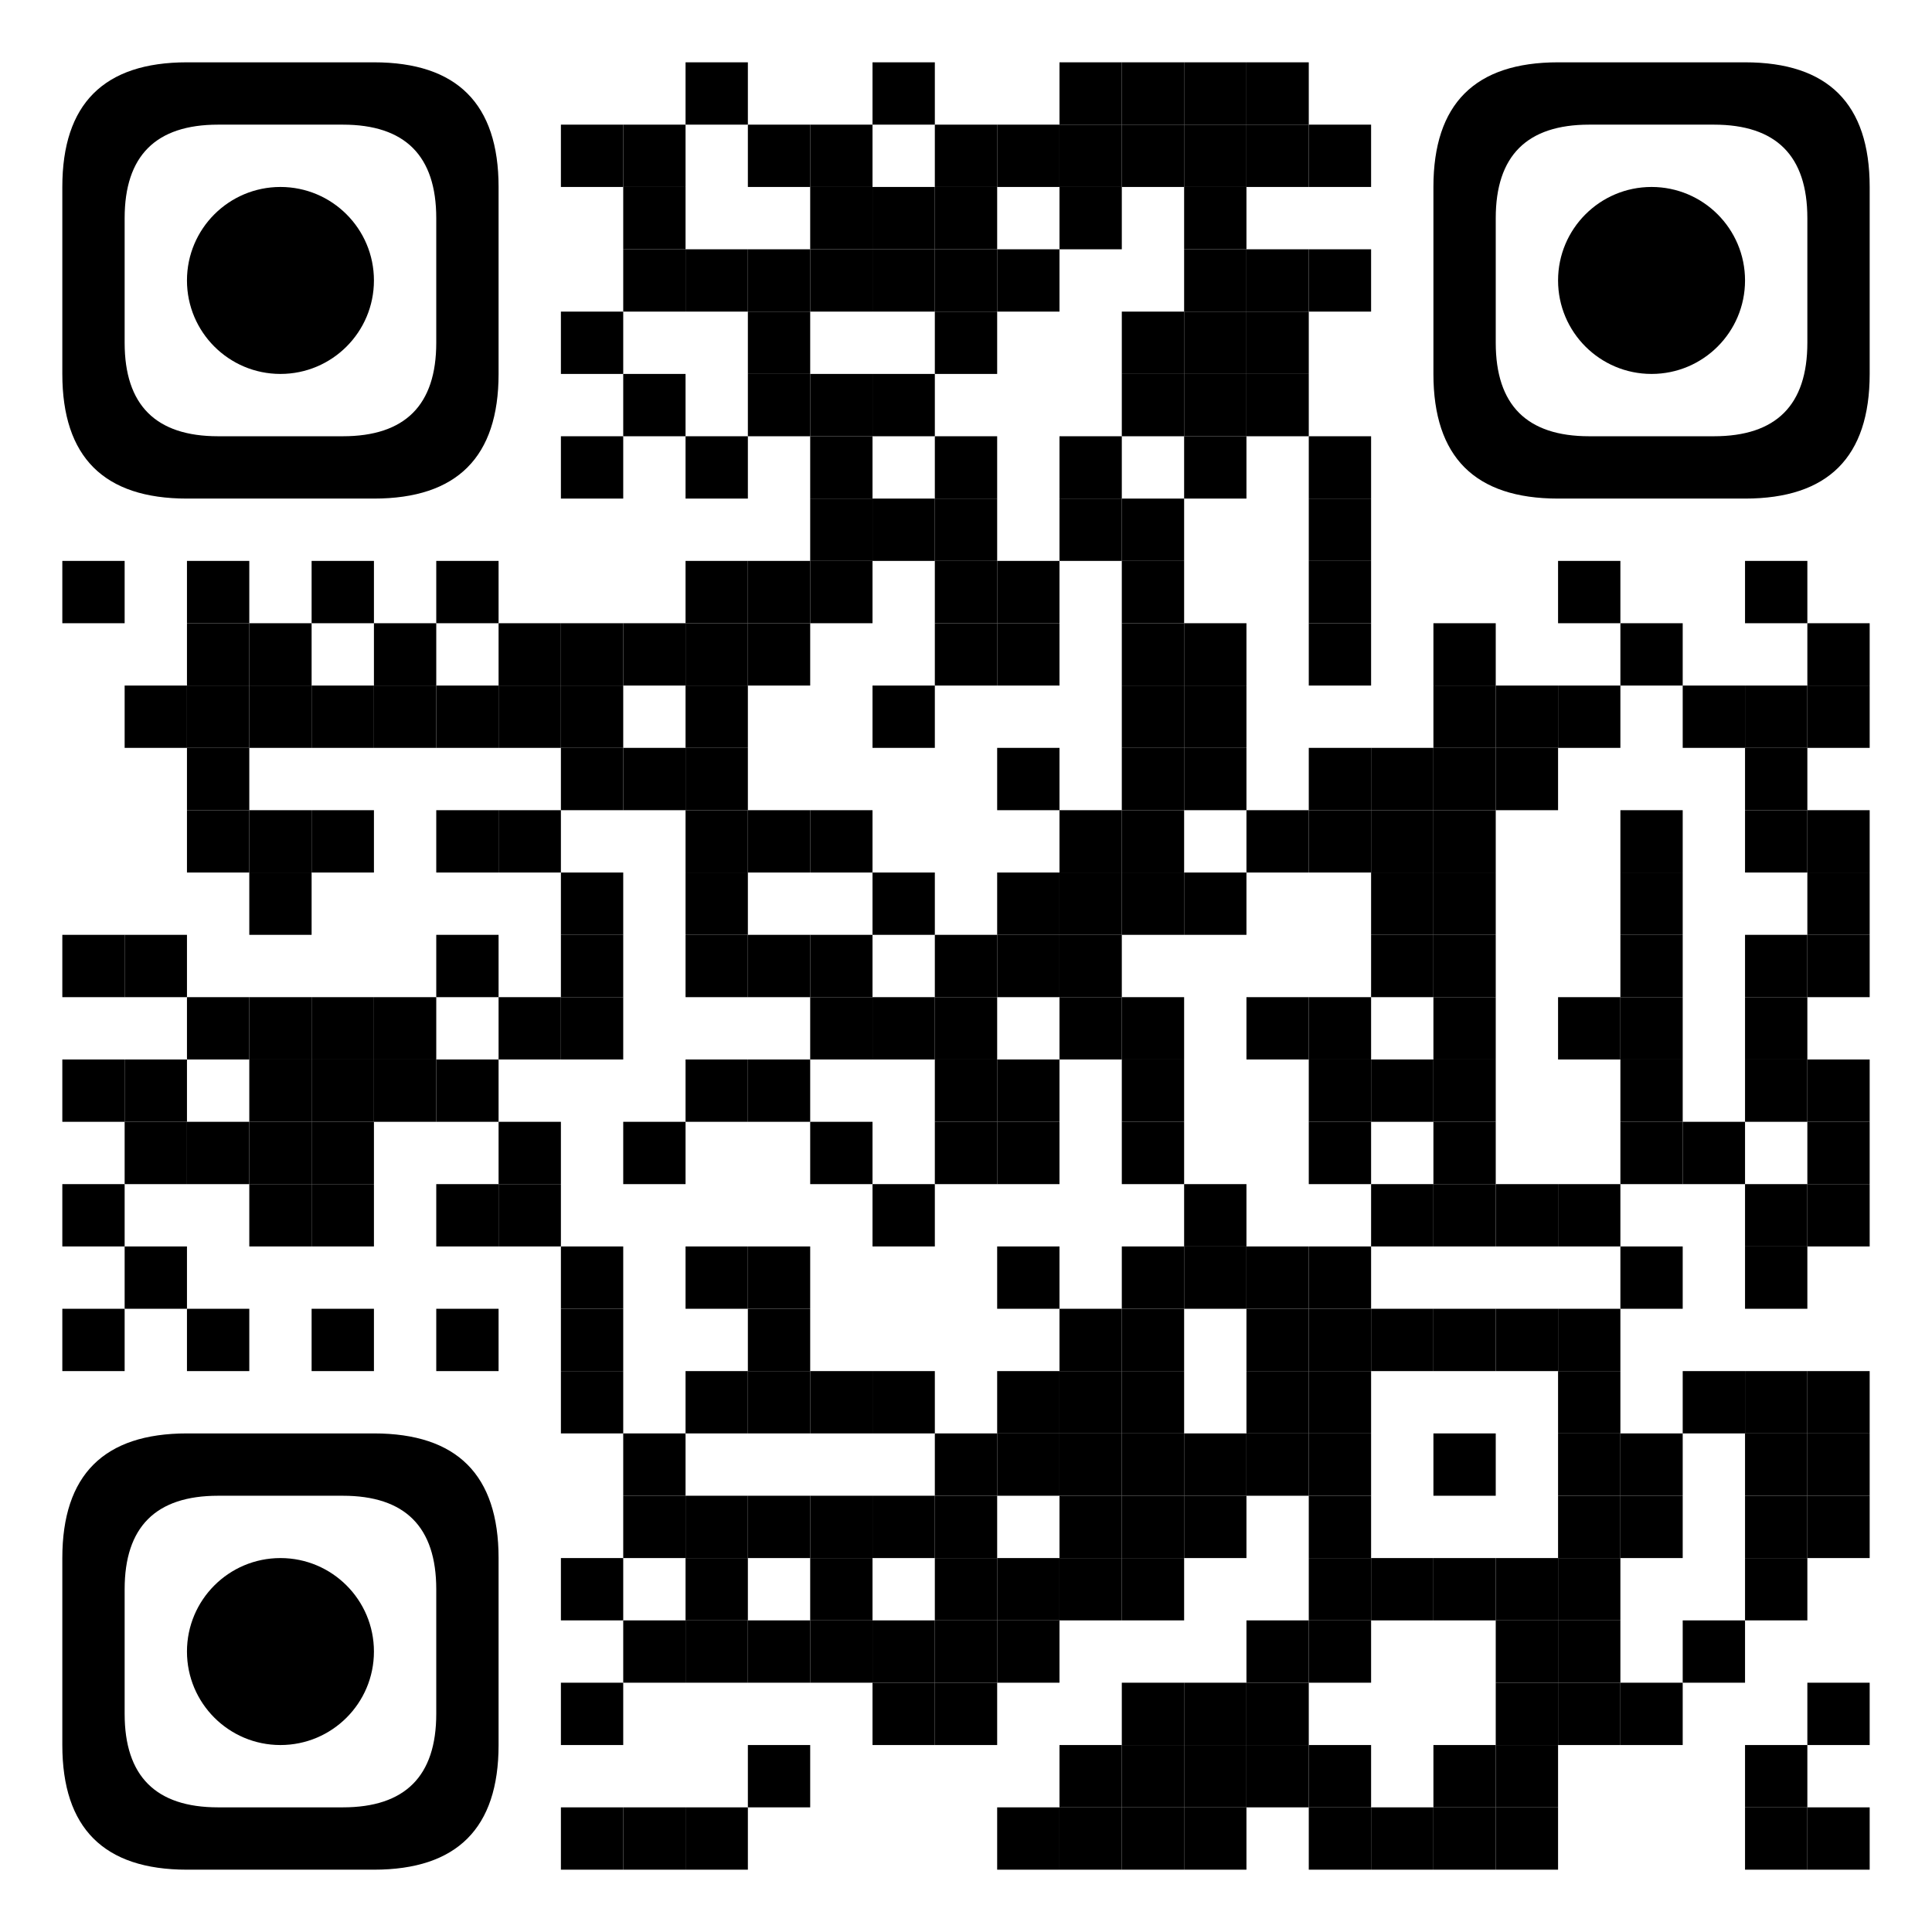
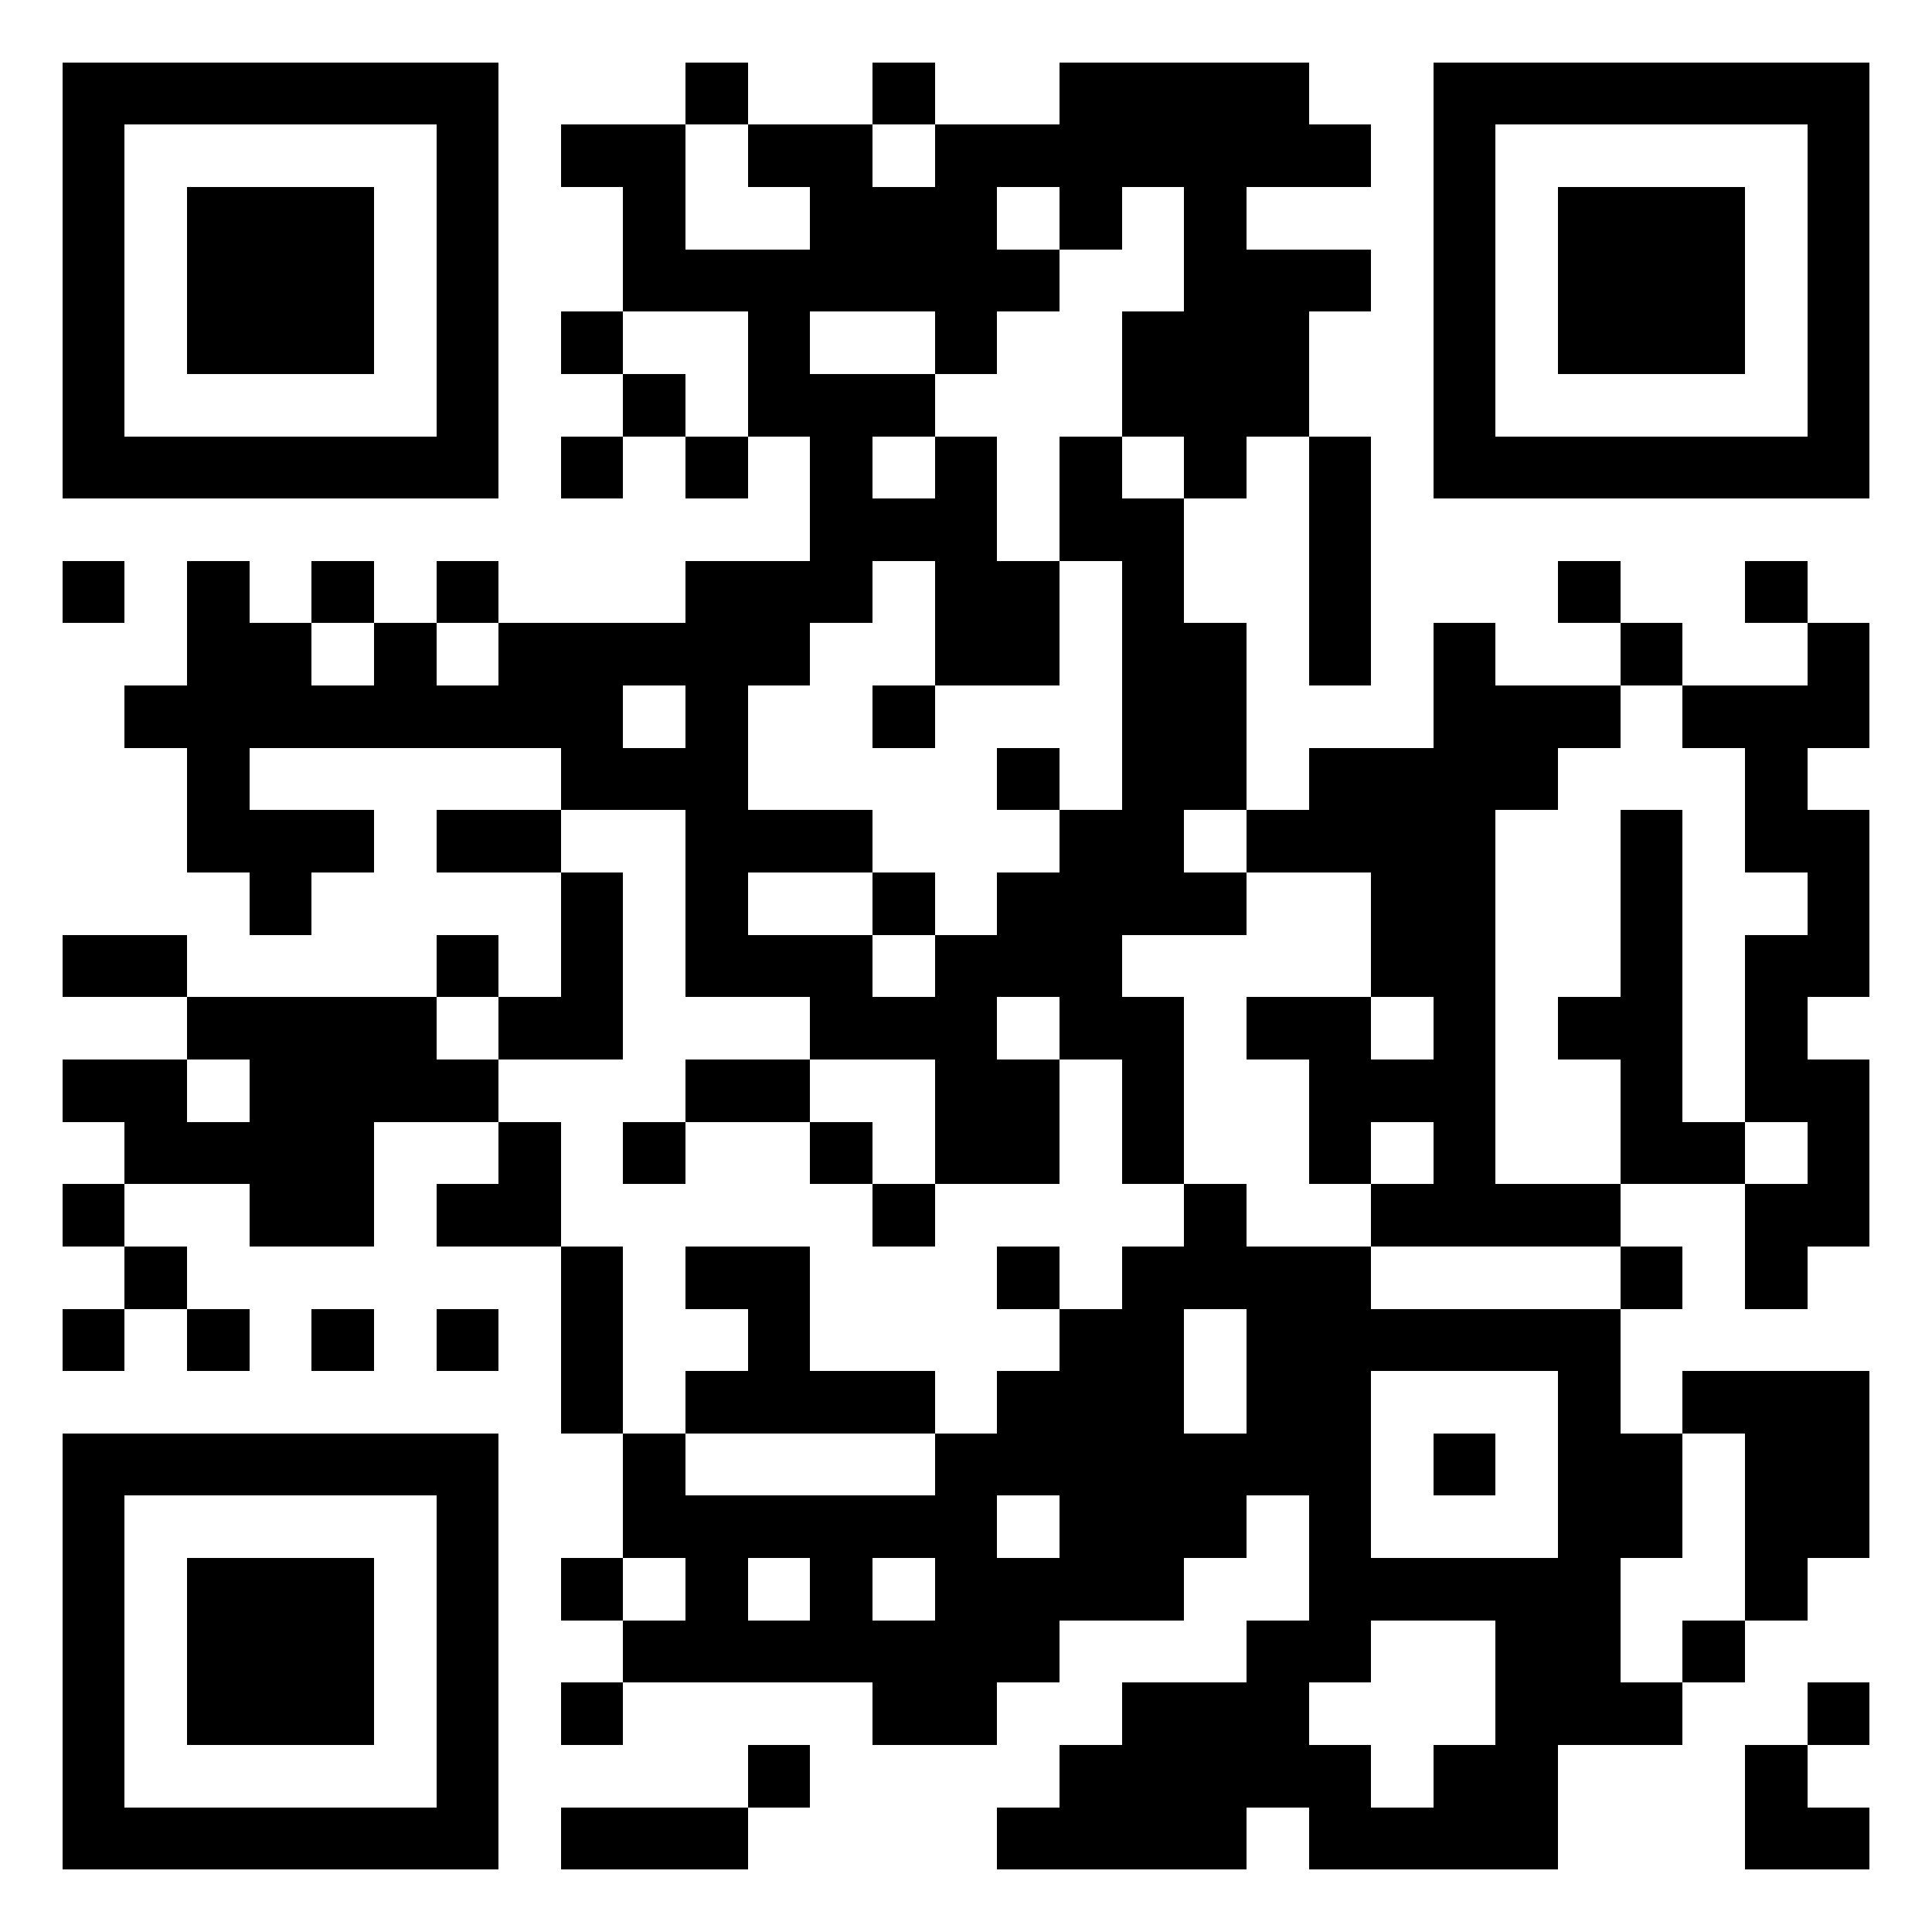
- <svg xmlns="http://www.w3.org/2000/svg" viewBox="0 0 310 310" width="310" height="310" shape-rendering="geometricPrecision">
+ <svg xmlns="http://www.w3.org/2000/svg" viewBox="0 0 310 310" width="310" height="310" shape-rendering="crispEdges">
  <rect x="110" y="10" width="10" height="10" fill="#000000" />
  <rect x="140" y="10" width="10" height="10" fill="#000000" />
  <rect x="170" y="10" width="10" height="10" fill="#000000" />
  <rect x="180" y="10" width="10" height="10" fill="#000000" />
  <rect x="190" y="10" width="10" height="10" fill="#000000" />
  <rect x="200" y="10" width="10" height="10" fill="#000000" />
  <rect x="90" y="20" width="10" height="10" fill="#000000" />
  <rect x="100" y="20" width="10" height="10" fill="#000000" />
  <rect x="120" y="20" width="10" height="10" fill="#000000" />
  <rect x="130" y="20" width="10" height="10" fill="#000000" />
  <rect x="150" y="20" width="10" height="10" fill="#000000" />
  <rect x="160" y="20" width="10" height="10" fill="#000000" />
  <rect x="170" y="20" width="10" height="10" fill="#000000" />
  <rect x="180" y="20" width="10" height="10" fill="#000000" />
  <rect x="190" y="20" width="10" height="10" fill="#000000" />
  <rect x="200" y="20" width="10" height="10" fill="#000000" />
  <rect x="210" y="20" width="10" height="10" fill="#000000" />
  <rect x="100" y="30" width="10" height="10" fill="#000000" />
  <rect x="130" y="30" width="10" height="10" fill="#000000" />
  <rect x="140" y="30" width="10" height="10" fill="#000000" />
  <rect x="150" y="30" width="10" height="10" fill="#000000" />
  <rect x="170" y="30" width="10" height="10" fill="#000000" />
  <rect x="190" y="30" width="10" height="10" fill="#000000" />
  <rect x="100" y="40" width="10" height="10" fill="#000000" />
  <rect x="110" y="40" width="10" height="10" fill="#000000" />
  <rect x="120" y="40" width="10" height="10" fill="#000000" />
  <rect x="130" y="40" width="10" height="10" fill="#000000" />
  <rect x="140" y="40" width="10" height="10" fill="#000000" />
  <rect x="150" y="40" width="10" height="10" fill="#000000" />
  <rect x="160" y="40" width="10" height="10" fill="#000000" />
  <rect x="190" y="40" width="10" height="10" fill="#000000" />
  <rect x="200" y="40" width="10" height="10" fill="#000000" />
  <rect x="210" y="40" width="10" height="10" fill="#000000" />
  <rect x="90" y="50" width="10" height="10" fill="#000000" />
  <rect x="120" y="50" width="10" height="10" fill="#000000" />
  <rect x="150" y="50" width="10" height="10" fill="#000000" />
  <rect x="180" y="50" width="10" height="10" fill="#000000" />
  <rect x="190" y="50" width="10" height="10" fill="#000000" />
  <rect x="200" y="50" width="10" height="10" fill="#000000" />
  <rect x="100" y="60" width="10" height="10" fill="#000000" />
  <rect x="120" y="60" width="10" height="10" fill="#000000" />
  <rect x="130" y="60" width="10" height="10" fill="#000000" />
  <rect x="140" y="60" width="10" height="10" fill="#000000" />
  <rect x="180" y="60" width="10" height="10" fill="#000000" />
  <rect x="190" y="60" width="10" height="10" fill="#000000" />
  <rect x="200" y="60" width="10" height="10" fill="#000000" />
  <rect x="90" y="70" width="10" height="10" fill="#000000" />
  <rect x="110" y="70" width="10" height="10" fill="#000000" />
  <rect x="130" y="70" width="10" height="10" fill="#000000" />
  <rect x="150" y="70" width="10" height="10" fill="#000000" />
  <rect x="170" y="70" width="10" height="10" fill="#000000" />
  <rect x="190" y="70" width="10" height="10" fill="#000000" />
  <rect x="210" y="70" width="10" height="10" fill="#000000" />
  <rect x="130" y="80" width="10" height="10" fill="#000000" />
  <rect x="140" y="80" width="10" height="10" fill="#000000" />
  <rect x="150" y="80" width="10" height="10" fill="#000000" />
  <rect x="170" y="80" width="10" height="10" fill="#000000" />
  <rect x="180" y="80" width="10" height="10" fill="#000000" />
  <rect x="210" y="80" width="10" height="10" fill="#000000" />
  <rect x="10" y="90" width="10" height="10" fill="#000000" />
  <rect x="30" y="90" width="10" height="10" fill="#000000" />
  <rect x="50" y="90" width="10" height="10" fill="#000000" />
  <rect x="70" y="90" width="10" height="10" fill="#000000" />
  <rect x="110" y="90" width="10" height="10" fill="#000000" />
  <rect x="120" y="90" width="10" height="10" fill="#000000" />
  <rect x="130" y="90" width="10" height="10" fill="#000000" />
  <rect x="150" y="90" width="10" height="10" fill="#000000" />
  <rect x="160" y="90" width="10" height="10" fill="#000000" />
  <rect x="180" y="90" width="10" height="10" fill="#000000" />
  <rect x="210" y="90" width="10" height="10" fill="#000000" />
  <rect x="250" y="90" width="10" height="10" fill="#000000" />
  <rect x="280" y="90" width="10" height="10" fill="#000000" />
  <rect x="30" y="100" width="10" height="10" fill="#000000" />
  <rect x="40" y="100" width="10" height="10" fill="#000000" />
  <rect x="60" y="100" width="10" height="10" fill="#000000" />
  <rect x="80" y="100" width="10" height="10" fill="#000000" />
  <rect x="90" y="100" width="10" height="10" fill="#000000" />
  <rect x="100" y="100" width="10" height="10" fill="#000000" />
  <rect x="110" y="100" width="10" height="10" fill="#000000" />
  <rect x="120" y="100" width="10" height="10" fill="#000000" />
  <rect x="150" y="100" width="10" height="10" fill="#000000" />
  <rect x="160" y="100" width="10" height="10" fill="#000000" />
  <rect x="180" y="100" width="10" height="10" fill="#000000" />
  <rect x="190" y="100" width="10" height="10" fill="#000000" />
  <rect x="210" y="100" width="10" height="10" fill="#000000" />
  <rect x="230" y="100" width="10" height="10" fill="#000000" />
  <rect x="260" y="100" width="10" height="10" fill="#000000" />
  <rect x="290" y="100" width="10" height="10" fill="#000000" />
  <rect x="20" y="110" width="10" height="10" fill="#000000" />
  <rect x="30" y="110" width="10" height="10" fill="#000000" />
  <rect x="40" y="110" width="10" height="10" fill="#000000" />
  <rect x="50" y="110" width="10" height="10" fill="#000000" />
  <rect x="60" y="110" width="10" height="10" fill="#000000" />
  <rect x="70" y="110" width="10" height="10" fill="#000000" />
  <rect x="80" y="110" width="10" height="10" fill="#000000" />
  <rect x="90" y="110" width="10" height="10" fill="#000000" />
  <rect x="110" y="110" width="10" height="10" fill="#000000" />
  <rect x="140" y="110" width="10" height="10" fill="#000000" />
  <rect x="180" y="110" width="10" height="10" fill="#000000" />
  <rect x="190" y="110" width="10" height="10" fill="#000000" />
  <rect x="230" y="110" width="10" height="10" fill="#000000" />
  <rect x="240" y="110" width="10" height="10" fill="#000000" />
  <rect x="250" y="110" width="10" height="10" fill="#000000" />
  <rect x="270" y="110" width="10" height="10" fill="#000000" />
  <rect x="280" y="110" width="10" height="10" fill="#000000" />
  <rect x="290" y="110" width="10" height="10" fill="#000000" />
  <rect x="30" y="120" width="10" height="10" fill="#000000" />
  <rect x="90" y="120" width="10" height="10" fill="#000000" />
  <rect x="100" y="120" width="10" height="10" fill="#000000" />
  <rect x="110" y="120" width="10" height="10" fill="#000000" />
  <rect x="160" y="120" width="10" height="10" fill="#000000" />
  <rect x="180" y="120" width="10" height="10" fill="#000000" />
  <rect x="190" y="120" width="10" height="10" fill="#000000" />
  <rect x="210" y="120" width="10" height="10" fill="#000000" />
  <rect x="220" y="120" width="10" height="10" fill="#000000" />
  <rect x="230" y="120" width="10" height="10" fill="#000000" />
  <rect x="240" y="120" width="10" height="10" fill="#000000" />
  <rect x="280" y="120" width="10" height="10" fill="#000000" />
  <rect x="30" y="130" width="10" height="10" fill="#000000" />
  <rect x="40" y="130" width="10" height="10" fill="#000000" />
  <rect x="50" y="130" width="10" height="10" fill="#000000" />
  <rect x="70" y="130" width="10" height="10" fill="#000000" />
  <rect x="80" y="130" width="10" height="10" fill="#000000" />
  <rect x="110" y="130" width="10" height="10" fill="#000000" />
  <rect x="120" y="130" width="10" height="10" fill="#000000" />
  <rect x="130" y="130" width="10" height="10" fill="#000000" />
  <rect x="170" y="130" width="10" height="10" fill="#000000" />
  <rect x="180" y="130" width="10" height="10" fill="#000000" />
  <rect x="200" y="130" width="10" height="10" fill="#000000" />
  <rect x="210" y="130" width="10" height="10" fill="#000000" />
  <rect x="220" y="130" width="10" height="10" fill="#000000" />
  <rect x="230" y="130" width="10" height="10" fill="#000000" />
  <rect x="260" y="130" width="10" height="10" fill="#000000" />
  <rect x="280" y="130" width="10" height="10" fill="#000000" />
  <rect x="290" y="130" width="10" height="10" fill="#000000" />
  <rect x="40" y="140" width="10" height="10" fill="#000000" />
  <rect x="90" y="140" width="10" height="10" fill="#000000" />
  <rect x="110" y="140" width="10" height="10" fill="#000000" />
  <rect x="140" y="140" width="10" height="10" fill="#000000" />
  <rect x="160" y="140" width="10" height="10" fill="#000000" />
  <rect x="170" y="140" width="10" height="10" fill="#000000" />
  <rect x="180" y="140" width="10" height="10" fill="#000000" />
  <rect x="190" y="140" width="10" height="10" fill="#000000" />
  <rect x="220" y="140" width="10" height="10" fill="#000000" />
  <rect x="230" y="140" width="10" height="10" fill="#000000" />
  <rect x="260" y="140" width="10" height="10" fill="#000000" />
  <rect x="290" y="140" width="10" height="10" fill="#000000" />
  <rect x="10" y="150" width="10" height="10" fill="#000000" />
  <rect x="20" y="150" width="10" height="10" fill="#000000" />
  <rect x="70" y="150" width="10" height="10" fill="#000000" />
  <rect x="90" y="150" width="10" height="10" fill="#000000" />
  <rect x="110" y="150" width="10" height="10" fill="#000000" />
  <rect x="120" y="150" width="10" height="10" fill="#000000" />
  <rect x="130" y="150" width="10" height="10" fill="#000000" />
  <rect x="150" y="150" width="10" height="10" fill="#000000" />
  <rect x="160" y="150" width="10" height="10" fill="#000000" />
  <rect x="170" y="150" width="10" height="10" fill="#000000" />
  <rect x="220" y="150" width="10" height="10" fill="#000000" />
  <rect x="230" y="150" width="10" height="10" fill="#000000" />
  <rect x="260" y="150" width="10" height="10" fill="#000000" />
  <rect x="280" y="150" width="10" height="10" fill="#000000" />
  <rect x="290" y="150" width="10" height="10" fill="#000000" />
  <rect x="30" y="160" width="10" height="10" fill="#000000" />
  <rect x="40" y="160" width="10" height="10" fill="#000000" />
  <rect x="50" y="160" width="10" height="10" fill="#000000" />
  <rect x="60" y="160" width="10" height="10" fill="#000000" />
  <rect x="80" y="160" width="10" height="10" fill="#000000" />
  <rect x="90" y="160" width="10" height="10" fill="#000000" />
  <rect x="130" y="160" width="10" height="10" fill="#000000" />
  <rect x="140" y="160" width="10" height="10" fill="#000000" />
  <rect x="150" y="160" width="10" height="10" fill="#000000" />
  <rect x="170" y="160" width="10" height="10" fill="#000000" />
  <rect x="180" y="160" width="10" height="10" fill="#000000" />
  <rect x="200" y="160" width="10" height="10" fill="#000000" />
  <rect x="210" y="160" width="10" height="10" fill="#000000" />
  <rect x="230" y="160" width="10" height="10" fill="#000000" />
  <rect x="250" y="160" width="10" height="10" fill="#000000" />
  <rect x="260" y="160" width="10" height="10" fill="#000000" />
  <rect x="280" y="160" width="10" height="10" fill="#000000" />
  <rect x="10" y="170" width="10" height="10" fill="#000000" />
  <rect x="20" y="170" width="10" height="10" fill="#000000" />
  <rect x="40" y="170" width="10" height="10" fill="#000000" />
  <rect x="50" y="170" width="10" height="10" fill="#000000" />
  <rect x="60" y="170" width="10" height="10" fill="#000000" />
  <rect x="70" y="170" width="10" height="10" fill="#000000" />
  <rect x="110" y="170" width="10" height="10" fill="#000000" />
  <rect x="120" y="170" width="10" height="10" fill="#000000" />
  <rect x="150" y="170" width="10" height="10" fill="#000000" />
  <rect x="160" y="170" width="10" height="10" fill="#000000" />
  <rect x="180" y="170" width="10" height="10" fill="#000000" />
  <rect x="210" y="170" width="10" height="10" fill="#000000" />
  <rect x="220" y="170" width="10" height="10" fill="#000000" />
  <rect x="230" y="170" width="10" height="10" fill="#000000" />
  <rect x="260" y="170" width="10" height="10" fill="#000000" />
  <rect x="280" y="170" width="10" height="10" fill="#000000" />
  <rect x="290" y="170" width="10" height="10" fill="#000000" />
  <rect x="20" y="180" width="10" height="10" fill="#000000" />
  <rect x="30" y="180" width="10" height="10" fill="#000000" />
  <rect x="40" y="180" width="10" height="10" fill="#000000" />
  <rect x="50" y="180" width="10" height="10" fill="#000000" />
  <rect x="80" y="180" width="10" height="10" fill="#000000" />
  <rect x="100" y="180" width="10" height="10" fill="#000000" />
  <rect x="130" y="180" width="10" height="10" fill="#000000" />
  <rect x="150" y="180" width="10" height="10" fill="#000000" />
  <rect x="160" y="180" width="10" height="10" fill="#000000" />
  <rect x="180" y="180" width="10" height="10" fill="#000000" />
  <rect x="210" y="180" width="10" height="10" fill="#000000" />
  <rect x="230" y="180" width="10" height="10" fill="#000000" />
  <rect x="260" y="180" width="10" height="10" fill="#000000" />
  <rect x="270" y="180" width="10" height="10" fill="#000000" />
  <rect x="290" y="180" width="10" height="10" fill="#000000" />
  <rect x="10" y="190" width="10" height="10" fill="#000000" />
  <rect x="40" y="190" width="10" height="10" fill="#000000" />
  <rect x="50" y="190" width="10" height="10" fill="#000000" />
  <rect x="70" y="190" width="10" height="10" fill="#000000" />
  <rect x="80" y="190" width="10" height="10" fill="#000000" />
  <rect x="140" y="190" width="10" height="10" fill="#000000" />
  <rect x="190" y="190" width="10" height="10" fill="#000000" />
  <rect x="220" y="190" width="10" height="10" fill="#000000" />
  <rect x="230" y="190" width="10" height="10" fill="#000000" />
  <rect x="240" y="190" width="10" height="10" fill="#000000" />
  <rect x="250" y="190" width="10" height="10" fill="#000000" />
  <rect x="280" y="190" width="10" height="10" fill="#000000" />
  <rect x="290" y="190" width="10" height="10" fill="#000000" />
  <rect x="20" y="200" width="10" height="10" fill="#000000" />
  <rect x="90" y="200" width="10" height="10" fill="#000000" />
  <rect x="110" y="200" width="10" height="10" fill="#000000" />
  <rect x="120" y="200" width="10" height="10" fill="#000000" />
  <rect x="160" y="200" width="10" height="10" fill="#000000" />
  <rect x="180" y="200" width="10" height="10" fill="#000000" />
  <rect x="190" y="200" width="10" height="10" fill="#000000" />
  <rect x="200" y="200" width="10" height="10" fill="#000000" />
  <rect x="210" y="200" width="10" height="10" fill="#000000" />
  <rect x="260" y="200" width="10" height="10" fill="#000000" />
  <rect x="280" y="200" width="10" height="10" fill="#000000" />
  <rect x="10" y="210" width="10" height="10" fill="#000000" />
  <rect x="30" y="210" width="10" height="10" fill="#000000" />
  <rect x="50" y="210" width="10" height="10" fill="#000000" />
  <rect x="70" y="210" width="10" height="10" fill="#000000" />
  <rect x="90" y="210" width="10" height="10" fill="#000000" />
  <rect x="120" y="210" width="10" height="10" fill="#000000" />
  <rect x="170" y="210" width="10" height="10" fill="#000000" />
  <rect x="180" y="210" width="10" height="10" fill="#000000" />
  <rect x="200" y="210" width="10" height="10" fill="#000000" />
  <rect x="210" y="210" width="10" height="10" fill="#000000" />
  <rect x="220" y="210" width="10" height="10" fill="#000000" />
  <rect x="230" y="210" width="10" height="10" fill="#000000" />
  <rect x="240" y="210" width="10" height="10" fill="#000000" />
  <rect x="250" y="210" width="10" height="10" fill="#000000" />
  <rect x="90" y="220" width="10" height="10" fill="#000000" />
  <rect x="110" y="220" width="10" height="10" fill="#000000" />
  <rect x="120" y="220" width="10" height="10" fill="#000000" />
  <rect x="130" y="220" width="10" height="10" fill="#000000" />
  <rect x="140" y="220" width="10" height="10" fill="#000000" />
  <rect x="160" y="220" width="10" height="10" fill="#000000" />
  <rect x="170" y="220" width="10" height="10" fill="#000000" />
  <rect x="180" y="220" width="10" height="10" fill="#000000" />
  <rect x="200" y="220" width="10" height="10" fill="#000000" />
  <rect x="210" y="220" width="10" height="10" fill="#000000" />
  <rect x="250" y="220" width="10" height="10" fill="#000000" />
  <rect x="270" y="220" width="10" height="10" fill="#000000" />
  <rect x="280" y="220" width="10" height="10" fill="#000000" />
  <rect x="290" y="220" width="10" height="10" fill="#000000" />
  <rect x="100" y="230" width="10" height="10" fill="#000000" />
  <rect x="150" y="230" width="10" height="10" fill="#000000" />
  <rect x="160" y="230" width="10" height="10" fill="#000000" />
  <rect x="170" y="230" width="10" height="10" fill="#000000" />
  <rect x="180" y="230" width="10" height="10" fill="#000000" />
  <rect x="190" y="230" width="10" height="10" fill="#000000" />
  <rect x="200" y="230" width="10" height="10" fill="#000000" />
  <rect x="210" y="230" width="10" height="10" fill="#000000" />
  <rect x="230" y="230" width="10" height="10" fill="#000000" />
  <rect x="250" y="230" width="10" height="10" fill="#000000" />
  <rect x="260" y="230" width="10" height="10" fill="#000000" />
  <rect x="280" y="230" width="10" height="10" fill="#000000" />
  <rect x="290" y="230" width="10" height="10" fill="#000000" />
  <rect x="100" y="240" width="10" height="10" fill="#000000" />
  <rect x="110" y="240" width="10" height="10" fill="#000000" />
  <rect x="120" y="240" width="10" height="10" fill="#000000" />
  <rect x="130" y="240" width="10" height="10" fill="#000000" />
  <rect x="140" y="240" width="10" height="10" fill="#000000" />
  <rect x="150" y="240" width="10" height="10" fill="#000000" />
  <rect x="170" y="240" width="10" height="10" fill="#000000" />
  <rect x="180" y="240" width="10" height="10" fill="#000000" />
  <rect x="190" y="240" width="10" height="10" fill="#000000" />
  <rect x="210" y="240" width="10" height="10" fill="#000000" />
  <rect x="250" y="240" width="10" height="10" fill="#000000" />
  <rect x="260" y="240" width="10" height="10" fill="#000000" />
  <rect x="280" y="240" width="10" height="10" fill="#000000" />
  <rect x="290" y="240" width="10" height="10" fill="#000000" />
  <rect x="90" y="250" width="10" height="10" fill="#000000" />
  <rect x="110" y="250" width="10" height="10" fill="#000000" />
  <rect x="130" y="250" width="10" height="10" fill="#000000" />
  <rect x="150" y="250" width="10" height="10" fill="#000000" />
  <rect x="160" y="250" width="10" height="10" fill="#000000" />
  <rect x="170" y="250" width="10" height="10" fill="#000000" />
  <rect x="180" y="250" width="10" height="10" fill="#000000" />
  <rect x="210" y="250" width="10" height="10" fill="#000000" />
  <rect x="220" y="250" width="10" height="10" fill="#000000" />
  <rect x="230" y="250" width="10" height="10" fill="#000000" />
  <rect x="240" y="250" width="10" height="10" fill="#000000" />
  <rect x="250" y="250" width="10" height="10" fill="#000000" />
  <rect x="280" y="250" width="10" height="10" fill="#000000" />
  <rect x="100" y="260" width="10" height="10" fill="#000000" />
  <rect x="110" y="260" width="10" height="10" fill="#000000" />
  <rect x="120" y="260" width="10" height="10" fill="#000000" />
  <rect x="130" y="260" width="10" height="10" fill="#000000" />
  <rect x="140" y="260" width="10" height="10" fill="#000000" />
  <rect x="150" y="260" width="10" height="10" fill="#000000" />
  <rect x="160" y="260" width="10" height="10" fill="#000000" />
  <rect x="200" y="260" width="10" height="10" fill="#000000" />
  <rect x="210" y="260" width="10" height="10" fill="#000000" />
  <rect x="240" y="260" width="10" height="10" fill="#000000" />
  <rect x="250" y="260" width="10" height="10" fill="#000000" />
  <rect x="270" y="260" width="10" height="10" fill="#000000" />
  <rect x="90" y="270" width="10" height="10" fill="#000000" />
  <rect x="140" y="270" width="10" height="10" fill="#000000" />
  <rect x="150" y="270" width="10" height="10" fill="#000000" />
  <rect x="180" y="270" width="10" height="10" fill="#000000" />
  <rect x="190" y="270" width="10" height="10" fill="#000000" />
  <rect x="200" y="270" width="10" height="10" fill="#000000" />
  <rect x="240" y="270" width="10" height="10" fill="#000000" />
  <rect x="250" y="270" width="10" height="10" fill="#000000" />
  <rect x="260" y="270" width="10" height="10" fill="#000000" />
  <rect x="290" y="270" width="10" height="10" fill="#000000" />
  <rect x="120" y="280" width="10" height="10" fill="#000000" />
  <rect x="170" y="280" width="10" height="10" fill="#000000" />
  <rect x="180" y="280" width="10" height="10" fill="#000000" />
  <rect x="190" y="280" width="10" height="10" fill="#000000" />
  <rect x="200" y="280" width="10" height="10" fill="#000000" />
  <rect x="210" y="280" width="10" height="10" fill="#000000" />
  <rect x="230" y="280" width="10" height="10" fill="#000000" />
  <rect x="240" y="280" width="10" height="10" fill="#000000" />
  <rect x="280" y="280" width="10" height="10" fill="#000000" />
  <rect x="90" y="290" width="10" height="10" fill="#000000" />
  <rect x="100" y="290" width="10" height="10" fill="#000000" />
  <rect x="110" y="290" width="10" height="10" fill="#000000" />
  <rect x="160" y="290" width="10" height="10" fill="#000000" />
  <rect x="170" y="290" width="10" height="10" fill="#000000" />
  <rect x="180" y="290" width="10" height="10" fill="#000000" />
  <rect x="190" y="290" width="10" height="10" fill="#000000" />
  <rect x="210" y="290" width="10" height="10" fill="#000000" />
  <rect x="220" y="290" width="10" height="10" fill="#000000" />
  <rect x="230" y="290" width="10" height="10" fill="#000000" />
  <rect x="240" y="290" width="10" height="10" fill="#000000" />
  <rect x="280" y="290" width="10" height="10" fill="#000000" />
  <rect x="290" y="290" width="10" height="10" fill="#000000" />
-   <path d="M 30 10 L 60 10 Q 80 10 80 30 L 80 60 Q 80 80 60 80 L 30 80 Q 10 80 10 60 L 10 30 Q 10 10 30 10 Z M 35 20 L 55 20 Q 70 20 70 35 L 70 55 Q 70 70 55 70 L 35 70 Q 20 70 20 55 L 20 35 Q 20 20 35 20 Z" fill="#000000" fill-rule="evenodd" />
-   <circle cx="45" cy="45" r="15" fill="#000000" />
-   <path d="M 250 10 L 280 10 Q 300 10 300 30 L 300 60 Q 300 80 280 80 L 250 80 Q 230 80 230 60 L 230 30 Q 230 10 250 10 Z M 255 20 L 275 20 Q 290 20 290 35 L 290 55 Q 290 70 275 70 L 255 70 Q 240 70 240 55 L 240 35 Q 240 20 255 20 Z" fill="#000000" fill-rule="evenodd" />
-   <circle cx="265" cy="45" r="15" fill="#000000" />
-   <path d="M 30 230 L 60 230 Q 80 230 80 250 L 80 280 Q 80 300 60 300 L 30 300 Q 10 300 10 280 L 10 250 Q 10 230 30 230 Z M 35 240 L 55 240 Q 70 240 70 255 L 70 275 Q 70 290 55 290 L 35 290 Q 20 290 20 275 L 20 255 Q 20 240 35 240 Z" fill="#000000" fill-rule="evenodd" />
-   <circle cx="45" cy="265" r="15" fill="#000000" />
+   <path d="M 10 10 L 80 10 L 80 80 L 10 80 Z M 20 20 L 70 20 L 70 70 L 20 70 Z" fill="#000000" fill-rule="evenodd" shape-rendering="crispEdges" />
+   <rect x="30" y="30" width="30" height="30" fill="#000000" shape-rendering="crispEdges" />
+   <path d="M 230 10 L 300 10 L 300 80 L 230 80 Z M 240 20 L 290 20 L 290 70 L 240 70 Z" fill="#000000" fill-rule="evenodd" shape-rendering="crispEdges" />
+   <rect x="250" y="30" width="30" height="30" fill="#000000" shape-rendering="crispEdges" />
+   <path d="M 10 230 L 80 230 L 80 300 L 10 300 Z M 20 240 L 70 240 L 70 290 L 20 290 Z" fill="#000000" fill-rule="evenodd" shape-rendering="crispEdges" />
+   <rect x="30" y="250" width="30" height="30" fill="#000000" shape-rendering="crispEdges" />
</svg>
